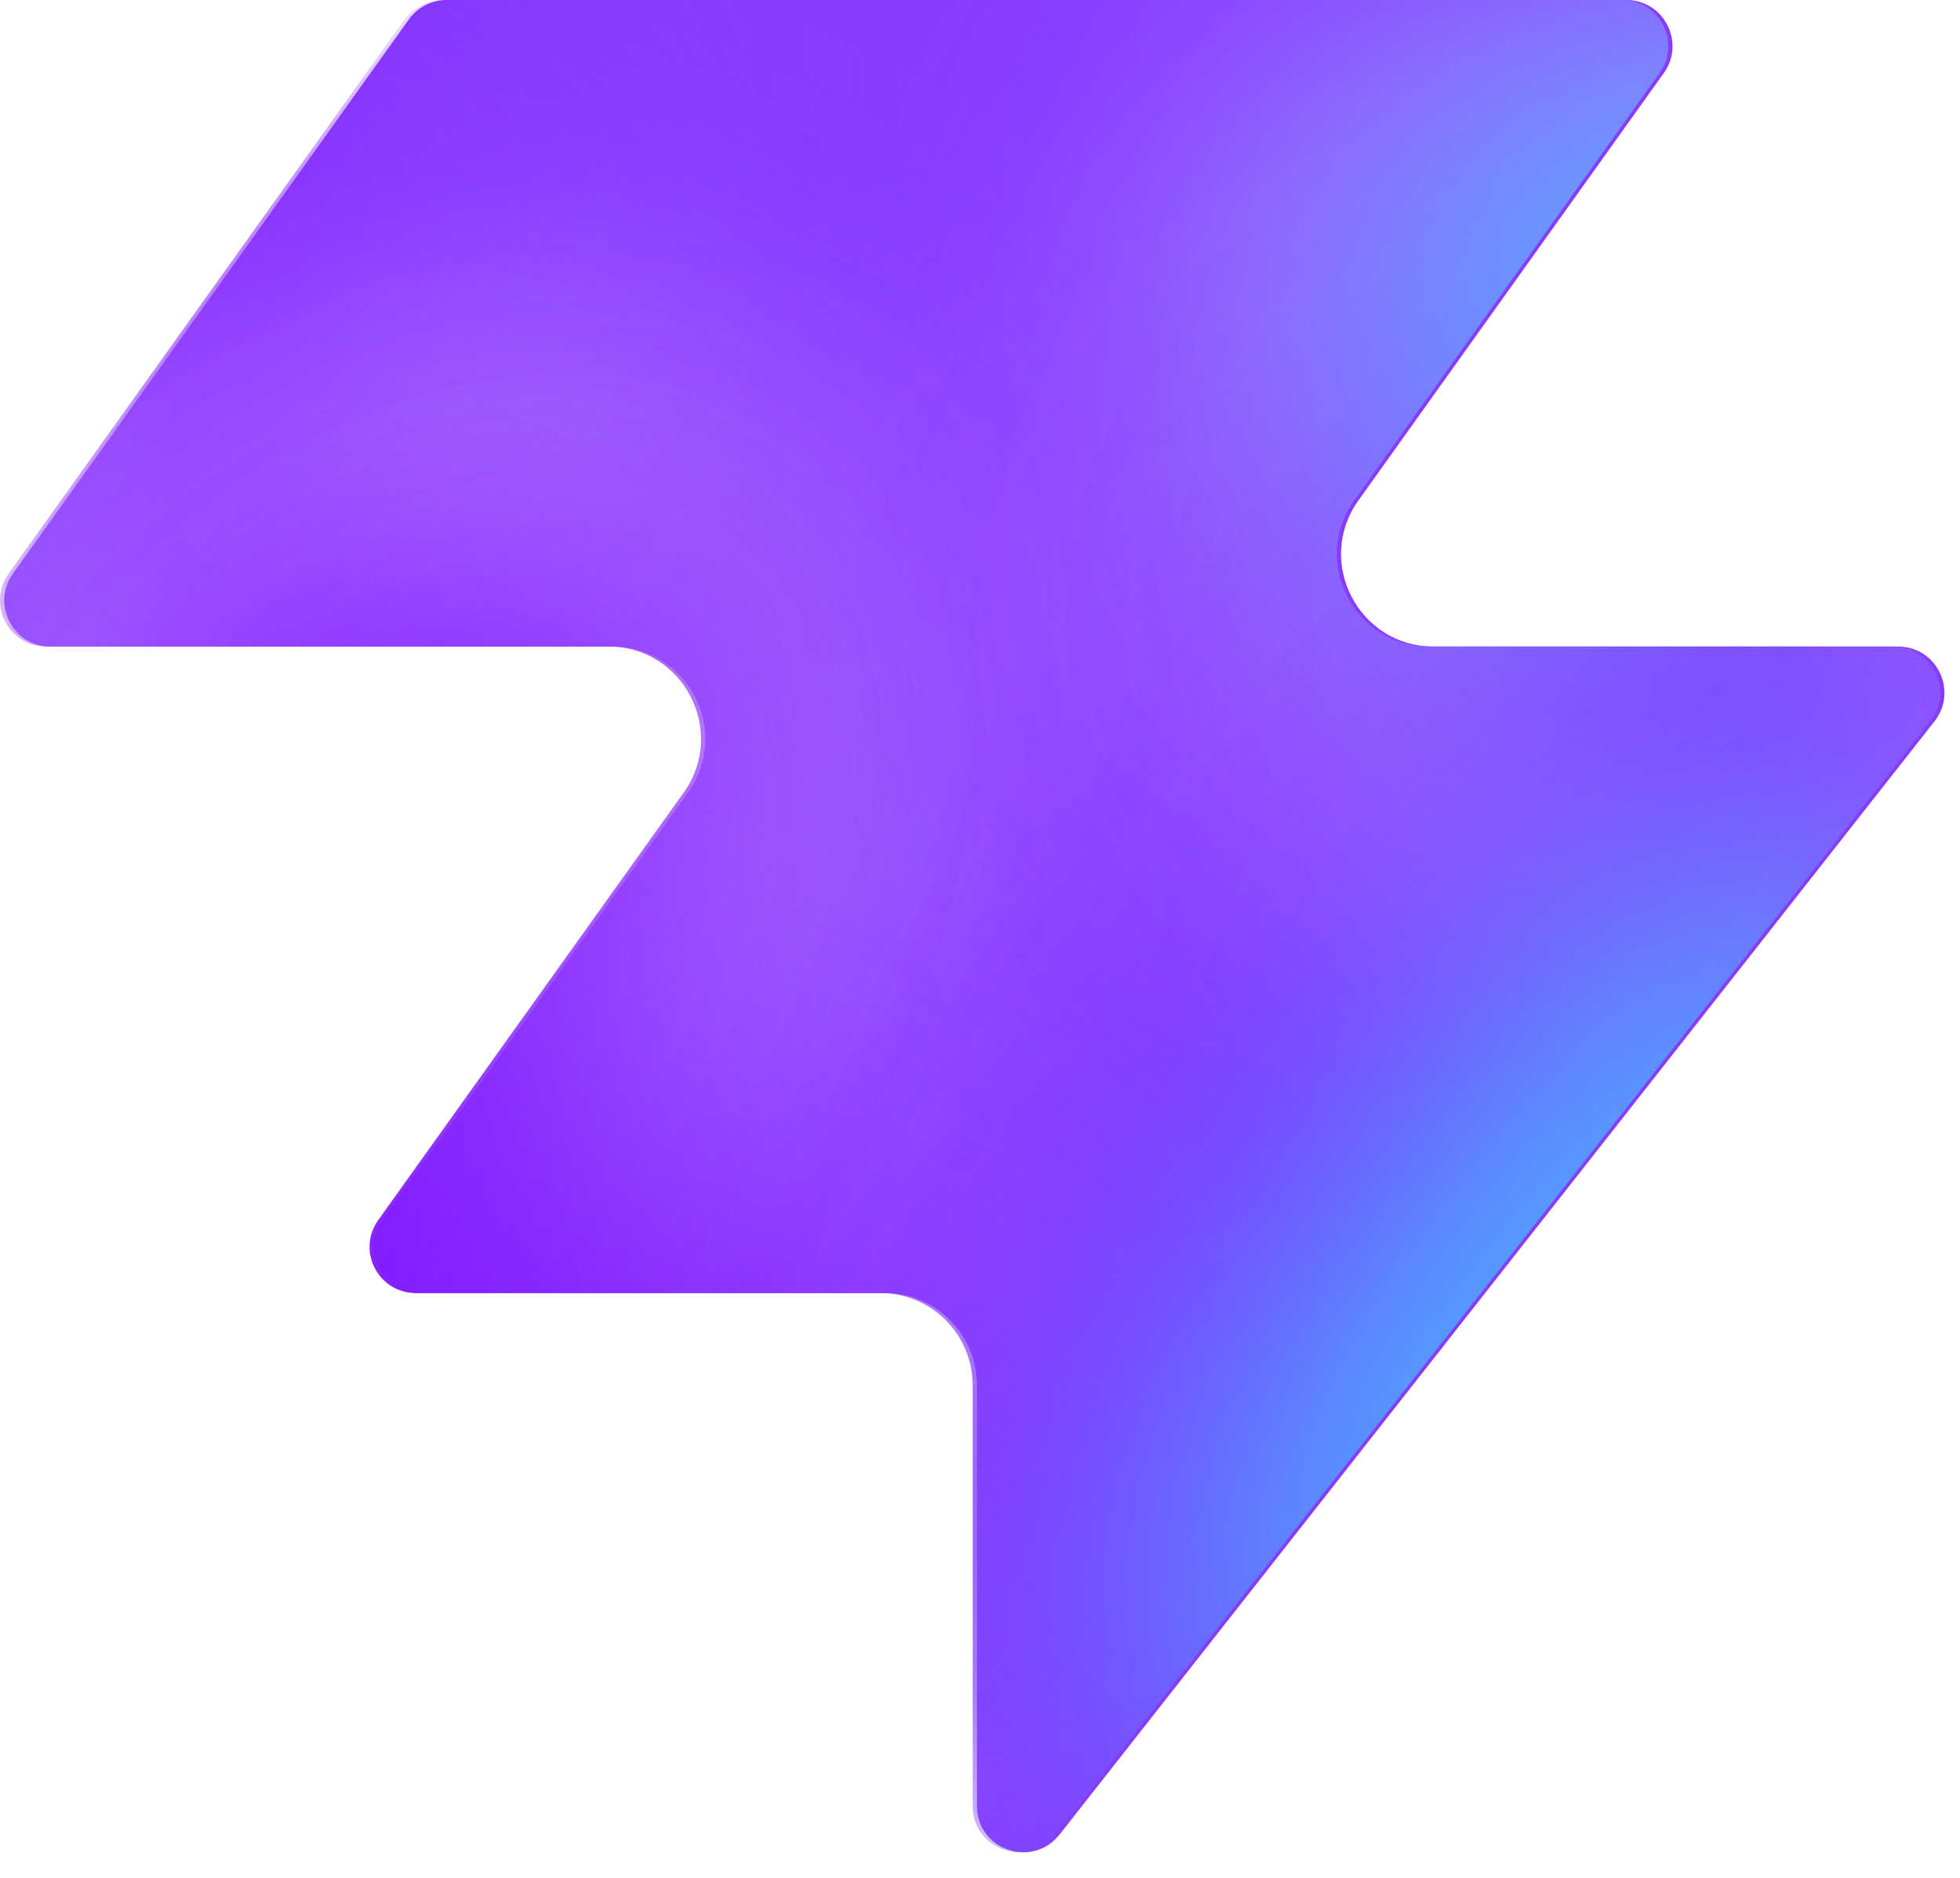
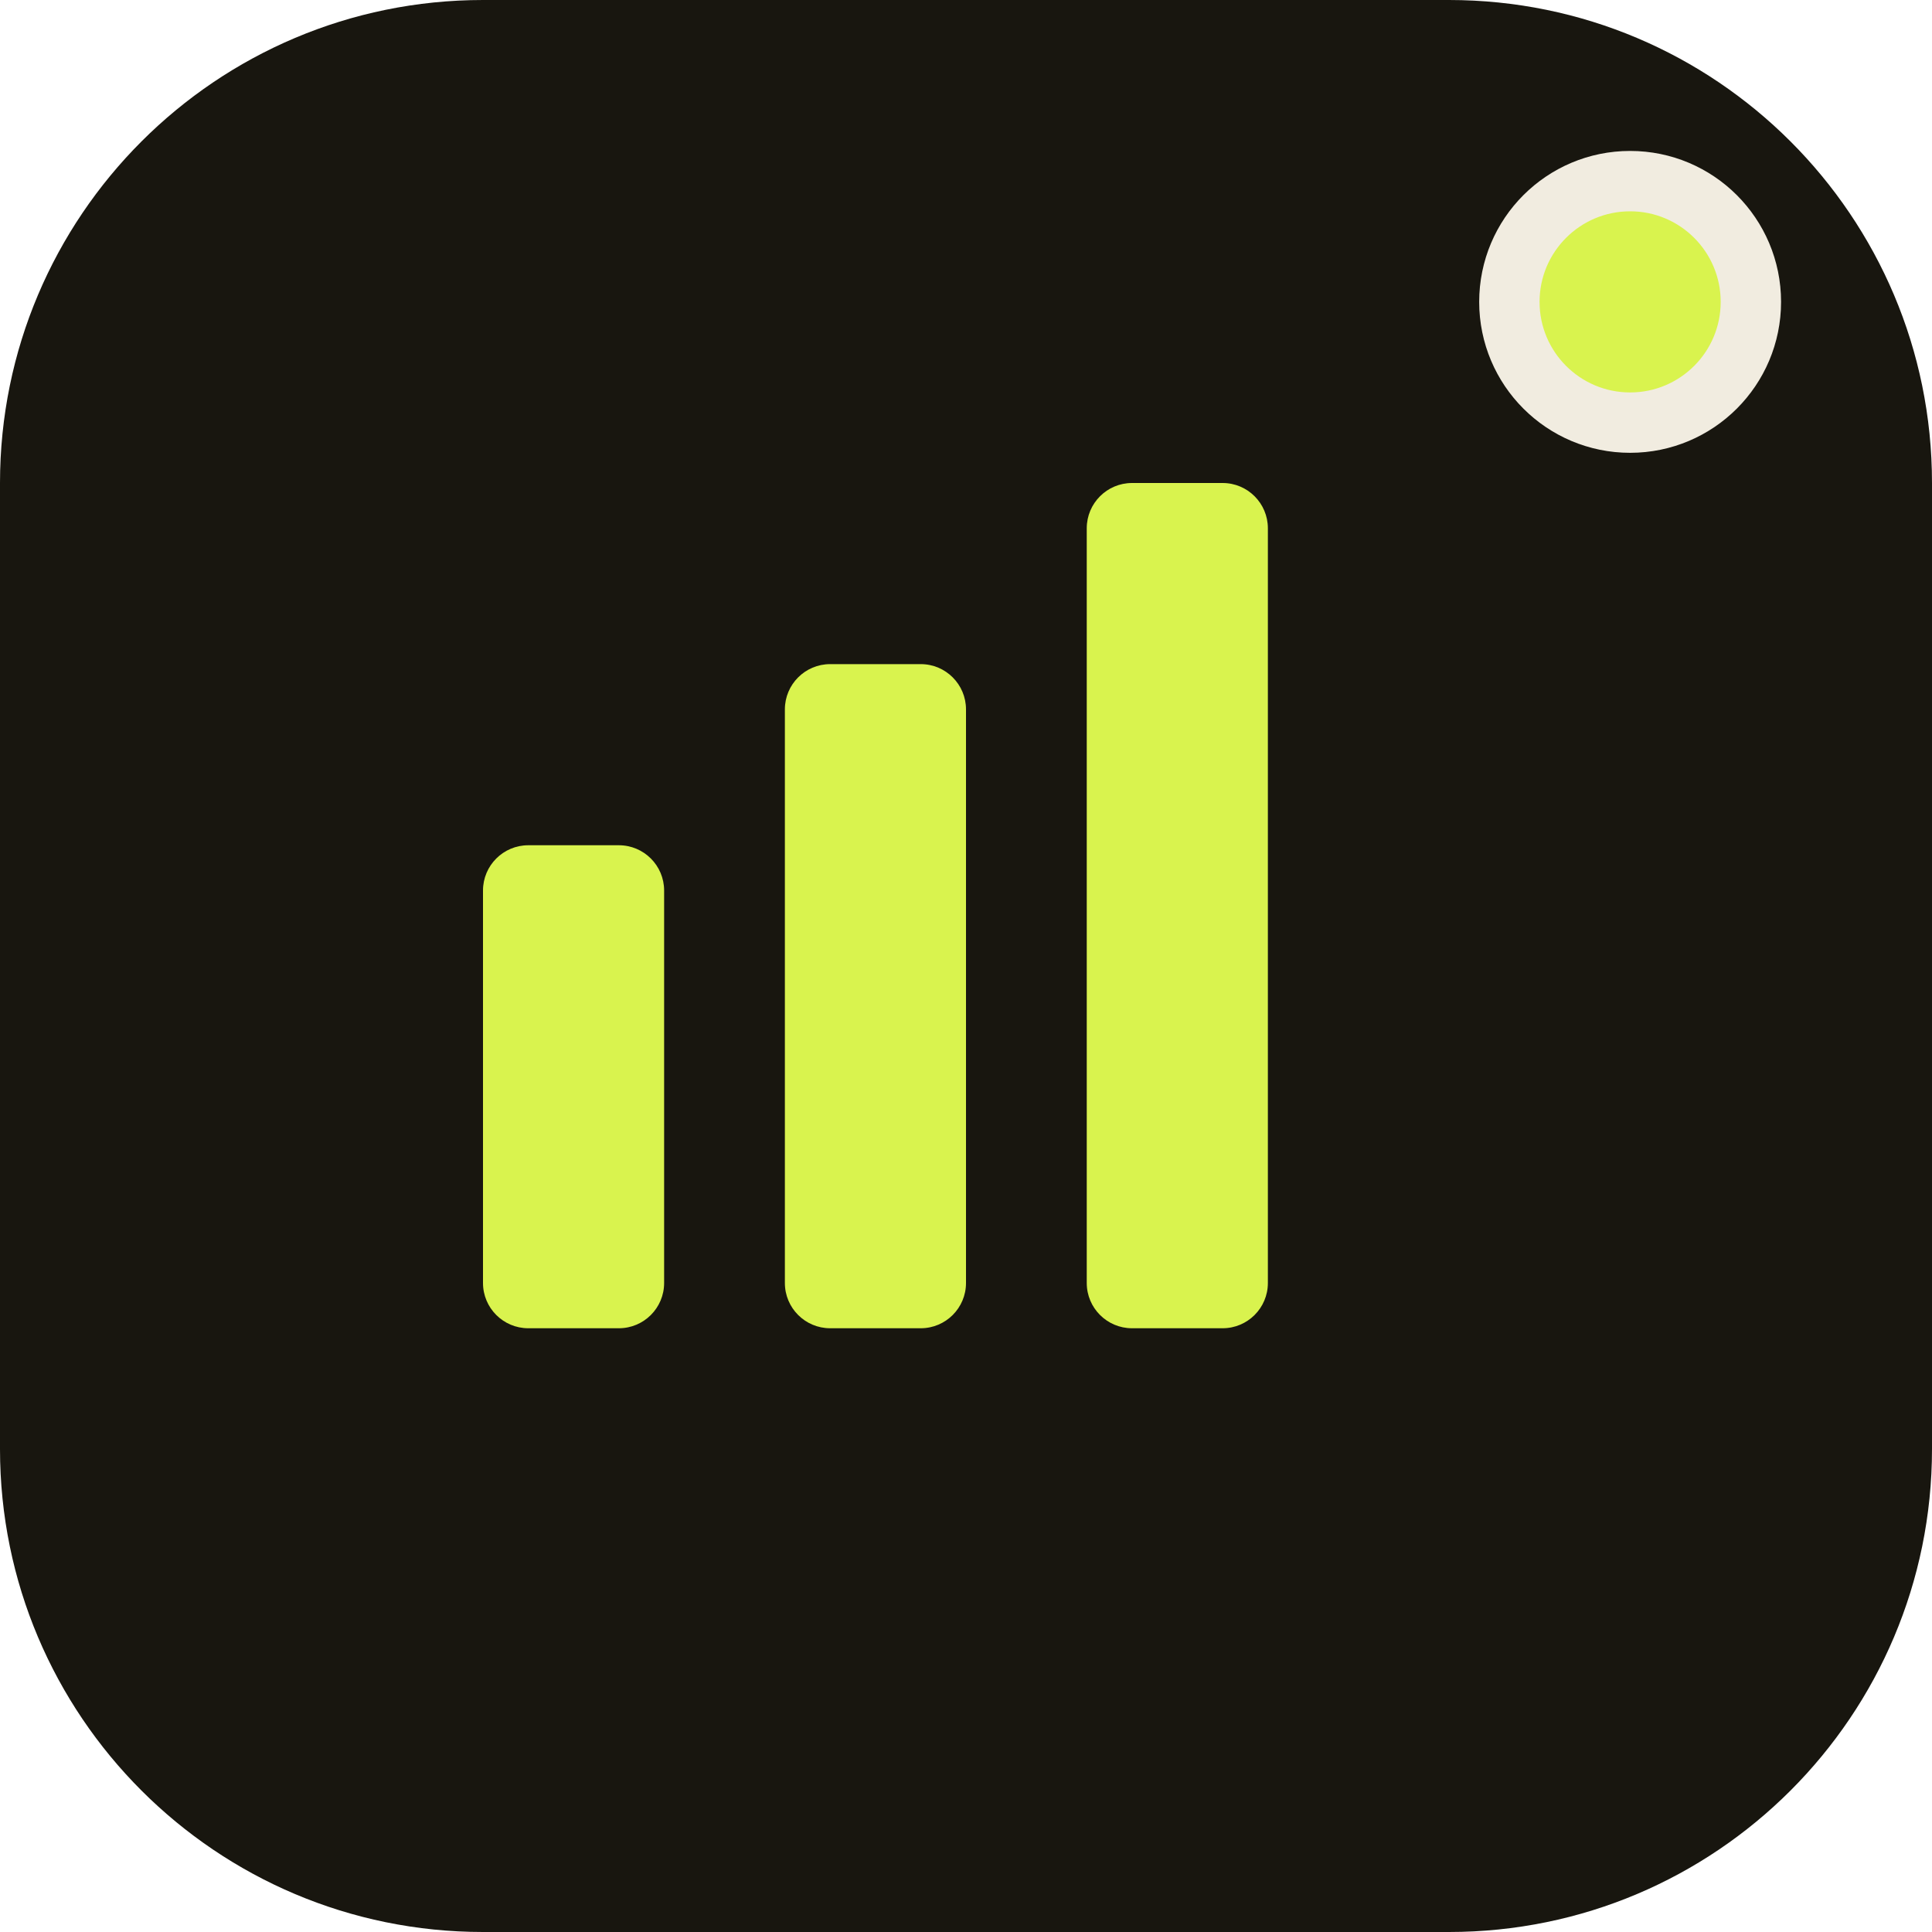
- <svg xmlns="http://www.w3.org/2000/svg" width="48" height="46" fill="none" viewBox="0 0 48 46">
-   <path fill="#863bff" d="M25.946 44.938c-.664.845-2.021.375-2.021-.698V33.937a2.26 2.26 0 0 0-2.262-2.262H10.287c-.92 0-1.456-1.04-.92-1.788l7.48-10.471c1.07-1.497 0-3.578-1.842-3.578H1.237c-.92 0-1.456-1.04-.92-1.788L10.013.474c.214-.297.556-.474.92-.474h28.894c.92 0 1.456 1.04.92 1.788l-7.48 10.471c-1.07 1.498 0 3.579 1.842 3.579h11.377c.943 0 1.473 1.088.89 1.83L25.947 44.94z" style="fill:#863bff;fill:color(display-p3 .525 .23 1);fill-opacity:1" />
-   <mask id="a" width="48" height="46" x="0" y="0" maskUnits="userSpaceOnUse" style="mask-type:alpha">
-     <path fill="#000" d="M25.842 44.938c-.664.844-2.021.375-2.021-.698V33.937a2.26 2.26 0 0 0-2.262-2.262H10.183c-.92 0-1.456-1.04-.92-1.788l7.48-10.471c1.07-1.498 0-3.579-1.842-3.579H1.133c-.92 0-1.456-1.04-.92-1.787L9.91.473c.214-.297.556-.474.92-.474h28.894c.92 0 1.456 1.04.92 1.788l-7.48 10.471c-1.07 1.498 0 3.578 1.842 3.578h11.377c.943 0 1.473 1.088.89 1.832L25.843 44.94z" style="fill:#000;fill-opacity:1" />
-   </mask>
-   <g mask="url(#a)">
-     <g filter="url(#b)">
-       <ellipse cx="5.508" cy="14.704" fill="#ede6ff" rx="5.508" ry="14.704" style="fill:#ede6ff;fill:color(display-p3 .927 .903 1);fill-opacity:1" transform="matrix(.00324 1 1 -.00324 -4.47 31.516)" />
-     </g>
-     <g filter="url(#c)">
-       <ellipse cx="10.399" cy="29.851" fill="#ede6ff" rx="10.399" ry="29.851" style="fill:#ede6ff;fill:color(display-p3 .927 .903 1);fill-opacity:1" transform="matrix(.00324 1 1 -.00324 -39.328 7.883)" />
-     </g>
-     <g filter="url(#d)">
-       <ellipse cx="5.508" cy="30.487" fill="#7e14ff" rx="5.508" ry="30.487" style="fill:#7e14ff;fill:color(display-p3 .492 .077 1);fill-opacity:1" transform="rotate(89.814 -25.913 -14.639)scale(1 -1)" />
-     </g>
-     <g filter="url(#e)">
-       <ellipse cx="5.508" cy="30.599" fill="#7e14ff" rx="5.508" ry="30.599" style="fill:#7e14ff;fill:color(display-p3 .492 .077 1);fill-opacity:1" transform="rotate(89.814 -32.644 -3.334)scale(1 -1)" />
-     </g>
-     <g filter="url(#f)">
-       <ellipse cx="5.508" cy="30.599" fill="#7e14ff" rx="5.508" ry="30.599" style="fill:#7e14ff;fill:color(display-p3 .492 .077 1);fill-opacity:1" transform="matrix(.00324 1 1 -.00324 -34.34 30.47)" />
-     </g>
-     <g filter="url(#g)">
-       <ellipse cx="14.072" cy="22.078" fill="#ede6ff" rx="14.072" ry="22.078" style="fill:#ede6ff;fill:color(display-p3 .927 .903 1);fill-opacity:1" transform="rotate(93.35 24.506 48.493)scale(-1 1)" />
-     </g>
-     <g filter="url(#h)">
-       <ellipse cx="3.47" cy="21.501" fill="#7e14ff" rx="3.47" ry="21.501" style="fill:#7e14ff;fill:color(display-p3 .492 .077 1);fill-opacity:1" transform="rotate(89.009 28.708 47.59)scale(-1 1)" />
-     </g>
-     <g filter="url(#i)">
-       <ellipse cx="3.47" cy="21.501" fill="#7e14ff" rx="3.47" ry="21.501" style="fill:#7e14ff;fill:color(display-p3 .492 .077 1);fill-opacity:1" transform="rotate(89.009 28.708 47.59)scale(-1 1)" />
-     </g>
-     <g filter="url(#j)">
-       <ellipse cx=".387" cy="8.972" fill="#7e14ff" rx="4.407" ry="29.108" style="fill:#7e14ff;fill:color(display-p3 .492 .077 1);fill-opacity:1" transform="rotate(39.51 .387 8.972)" />
-     </g>
-     <g filter="url(#k)">
-       <ellipse cx="47.523" cy="-6.092" fill="#7e14ff" rx="4.407" ry="29.108" style="fill:#7e14ff;fill:color(display-p3 .492 .077 1);fill-opacity:1" transform="rotate(37.892 47.523 -6.092)" />
-     </g>
-     <g filter="url(#l)">
-       <ellipse cx="41.412" cy="6.333" fill="#47bfff" rx="5.971" ry="9.665" style="fill:#47bfff;fill:color(display-p3 .28 .748 1);fill-opacity:1" transform="rotate(37.892 41.412 6.333)" />
-     </g>
-     <g filter="url(#m)">
-       <ellipse cx="-1.879" cy="38.332" fill="#7e14ff" rx="4.407" ry="29.108" style="fill:#7e14ff;fill:color(display-p3 .492 .077 1);fill-opacity:1" transform="rotate(37.892 -1.88 38.332)" />
-     </g>
-     <g filter="url(#n)">
-       <ellipse cx="-1.879" cy="38.332" fill="#7e14ff" rx="4.407" ry="29.108" style="fill:#7e14ff;fill:color(display-p3 .492 .077 1);fill-opacity:1" transform="rotate(37.892 -1.88 38.332)" />
-     </g>
-     <g filter="url(#o)">
-       <ellipse cx="35.651" cy="29.907" fill="#7e14ff" rx="4.407" ry="29.108" style="fill:#7e14ff;fill:color(display-p3 .492 .077 1);fill-opacity:1" transform="rotate(37.892 35.651 29.907)" />
-     </g>
-     <g filter="url(#p)">
-       <ellipse cx="38.418" cy="32.4" fill="#47bfff" rx="5.971" ry="15.297" style="fill:#47bfff;fill:color(display-p3 .28 .748 1);fill-opacity:1" transform="rotate(37.892 38.418 32.4)" />
-     </g>
+ <svg xmlns="http://www.w3.org/2000/svg" viewBox="0 0 64 64">
+   <rect width="64" height="64" rx="16" fill="#18160f" />
+   <g fill="#d9f34e" transform="translate(16 16)">
+     <rect x="0" y="12" width="6" height="16" rx="1.5" />
+     <rect x="10" y="6" width="6" height="22" rx="1.5" />
+     <rect x="20" y="0" width="6" height="28" rx="1.5" />
  </g>
-   <defs>
-     <filter id="b" width="60.045" height="41.654" x="-19.77" y="16.149" color-interpolation-filters="sRGB" filterUnits="userSpaceOnUse">
-       <feFlood flood-opacity="0" result="BackgroundImageFix" />
-       <feBlend in="SourceGraphic" in2="BackgroundImageFix" result="shape" />
-       <feGaussianBlur result="effect1_foregroundBlur_2002_17158" stdDeviation="7.659" />
-     </filter>
-     <filter id="c" width="90.34" height="51.437" x="-54.613" y="-7.533" color-interpolation-filters="sRGB" filterUnits="userSpaceOnUse">
-       <feFlood flood-opacity="0" result="BackgroundImageFix" />
-       <feBlend in="SourceGraphic" in2="BackgroundImageFix" result="shape" />
-       <feGaussianBlur result="effect1_foregroundBlur_2002_17158" stdDeviation="7.659" />
-     </filter>
-     <filter id="d" width="79.355" height="29.4" x="-49.64" y="2.03" color-interpolation-filters="sRGB" filterUnits="userSpaceOnUse">
-       <feFlood flood-opacity="0" result="BackgroundImageFix" />
-       <feBlend in="SourceGraphic" in2="BackgroundImageFix" result="shape" />
-       <feGaussianBlur result="effect1_foregroundBlur_2002_17158" stdDeviation="4.596" />
-     </filter>
-     <filter id="e" width="79.579" height="29.4" x="-45.045" y="20.029" color-interpolation-filters="sRGB" filterUnits="userSpaceOnUse">
-       <feFlood flood-opacity="0" result="BackgroundImageFix" />
-       <feBlend in="SourceGraphic" in2="BackgroundImageFix" result="shape" />
-       <feGaussianBlur result="effect1_foregroundBlur_2002_17158" stdDeviation="4.596" />
-     </filter>
-     <filter id="f" width="79.579" height="29.4" x="-43.513" y="21.178" color-interpolation-filters="sRGB" filterUnits="userSpaceOnUse">
-       <feFlood flood-opacity="0" result="BackgroundImageFix" />
-       <feBlend in="SourceGraphic" in2="BackgroundImageFix" result="shape" />
-       <feGaussianBlur result="effect1_foregroundBlur_2002_17158" stdDeviation="4.596" />
-     </filter>
-     <filter id="g" width="74.749" height="58.852" x="15.756" y="-17.901" color-interpolation-filters="sRGB" filterUnits="userSpaceOnUse">
-       <feFlood flood-opacity="0" result="BackgroundImageFix" />
-       <feBlend in="SourceGraphic" in2="BackgroundImageFix" result="shape" />
-       <feGaussianBlur result="effect1_foregroundBlur_2002_17158" stdDeviation="7.659" />
-     </filter>
-     <filter id="h" width="61.377" height="25.362" x="23.548" y="2.284" color-interpolation-filters="sRGB" filterUnits="userSpaceOnUse">
-       <feFlood flood-opacity="0" result="BackgroundImageFix" />
-       <feBlend in="SourceGraphic" in2="BackgroundImageFix" result="shape" />
-       <feGaussianBlur result="effect1_foregroundBlur_2002_17158" stdDeviation="4.596" />
-     </filter>
-     <filter id="i" width="61.377" height="25.362" x="23.548" y="2.284" color-interpolation-filters="sRGB" filterUnits="userSpaceOnUse">
-       <feFlood flood-opacity="0" result="BackgroundImageFix" />
-       <feBlend in="SourceGraphic" in2="BackgroundImageFix" result="shape" />
-       <feGaussianBlur result="effect1_foregroundBlur_2002_17158" stdDeviation="4.596" />
-     </filter>
-     <filter id="j" width="56.045" height="63.649" x="-27.636" y="-22.853" color-interpolation-filters="sRGB" filterUnits="userSpaceOnUse">
-       <feFlood flood-opacity="0" result="BackgroundImageFix" />
-       <feBlend in="SourceGraphic" in2="BackgroundImageFix" result="shape" />
-       <feGaussianBlur result="effect1_foregroundBlur_2002_17158" stdDeviation="4.596" />
-     </filter>
-     <filter id="k" width="54.814" height="64.646" x="20.116" y="-38.415" color-interpolation-filters="sRGB" filterUnits="userSpaceOnUse">
-       <feFlood flood-opacity="0" result="BackgroundImageFix" />
-       <feBlend in="SourceGraphic" in2="BackgroundImageFix" result="shape" />
-       <feGaussianBlur result="effect1_foregroundBlur_2002_17158" stdDeviation="4.596" />
-     </filter>
-     <filter id="l" width="33.541" height="35.313" x="24.641" y="-11.323" color-interpolation-filters="sRGB" filterUnits="userSpaceOnUse">
-       <feFlood flood-opacity="0" result="BackgroundImageFix" />
-       <feBlend in="SourceGraphic" in2="BackgroundImageFix" result="shape" />
-       <feGaussianBlur result="effect1_foregroundBlur_2002_17158" stdDeviation="4.596" />
-     </filter>
-     <filter id="m" width="54.814" height="64.646" x="-29.286" y="6.009" color-interpolation-filters="sRGB" filterUnits="userSpaceOnUse">
-       <feFlood flood-opacity="0" result="BackgroundImageFix" />
-       <feBlend in="SourceGraphic" in2="BackgroundImageFix" result="shape" />
-       <feGaussianBlur result="effect1_foregroundBlur_2002_17158" stdDeviation="4.596" />
-     </filter>
-     <filter id="n" width="54.814" height="64.646" x="-29.286" y="6.009" color-interpolation-filters="sRGB" filterUnits="userSpaceOnUse">
-       <feFlood flood-opacity="0" result="BackgroundImageFix" />
-       <feBlend in="SourceGraphic" in2="BackgroundImageFix" result="shape" />
-       <feGaussianBlur result="effect1_foregroundBlur_2002_17158" stdDeviation="4.596" />
-     </filter>
-     <filter id="o" width="54.814" height="64.646" x="8.244" y="-2.416" color-interpolation-filters="sRGB" filterUnits="userSpaceOnUse">
-       <feFlood flood-opacity="0" result="BackgroundImageFix" />
-       <feBlend in="SourceGraphic" in2="BackgroundImageFix" result="shape" />
-       <feGaussianBlur result="effect1_foregroundBlur_2002_17158" stdDeviation="4.596" />
-     </filter>
-     <filter id="p" width="39.409" height="43.623" x="18.713" y="10.588" color-interpolation-filters="sRGB" filterUnits="userSpaceOnUse">
-       <feFlood flood-opacity="0" result="BackgroundImageFix" />
-       <feBlend in="SourceGraphic" in2="BackgroundImageFix" result="shape" />
-       <feGaussianBlur result="effect1_foregroundBlur_2002_17158" stdDeviation="4.596" />
-     </filter>
-   </defs>
+   <circle cx="54" cy="10" r="4" fill="#d9f34e" stroke="#f1ece0" stroke-width="2" />
</svg>
